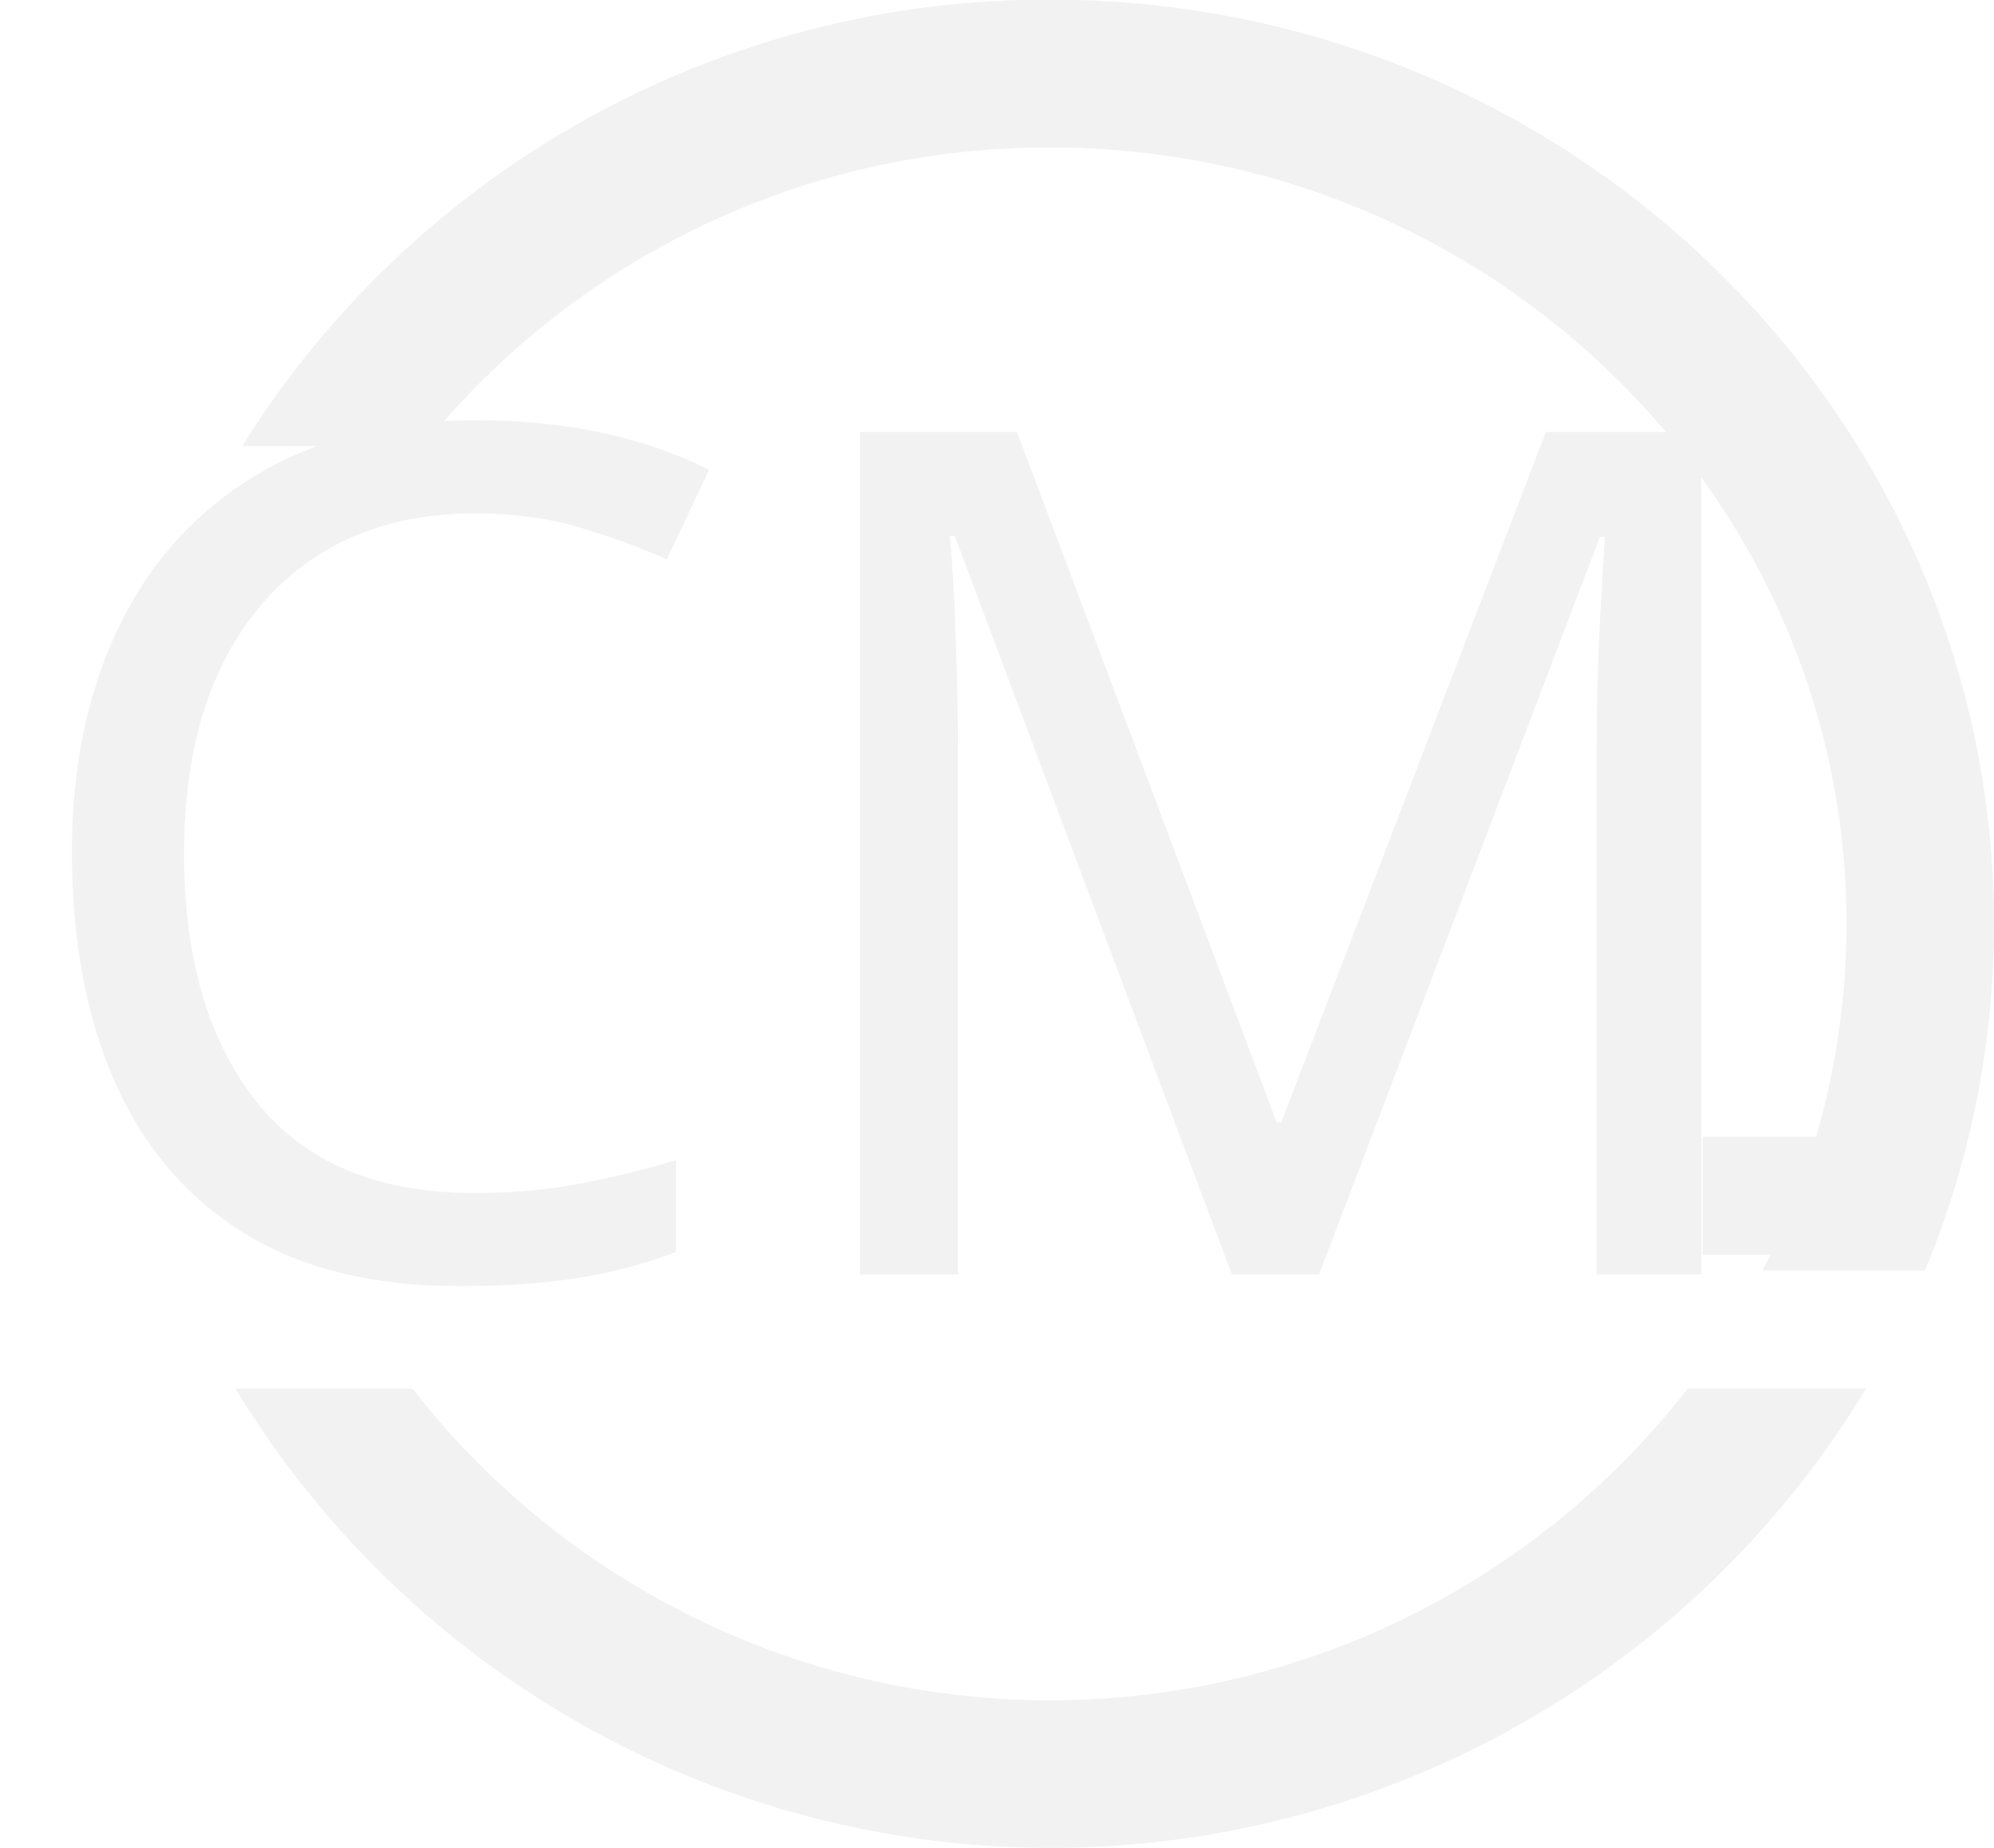
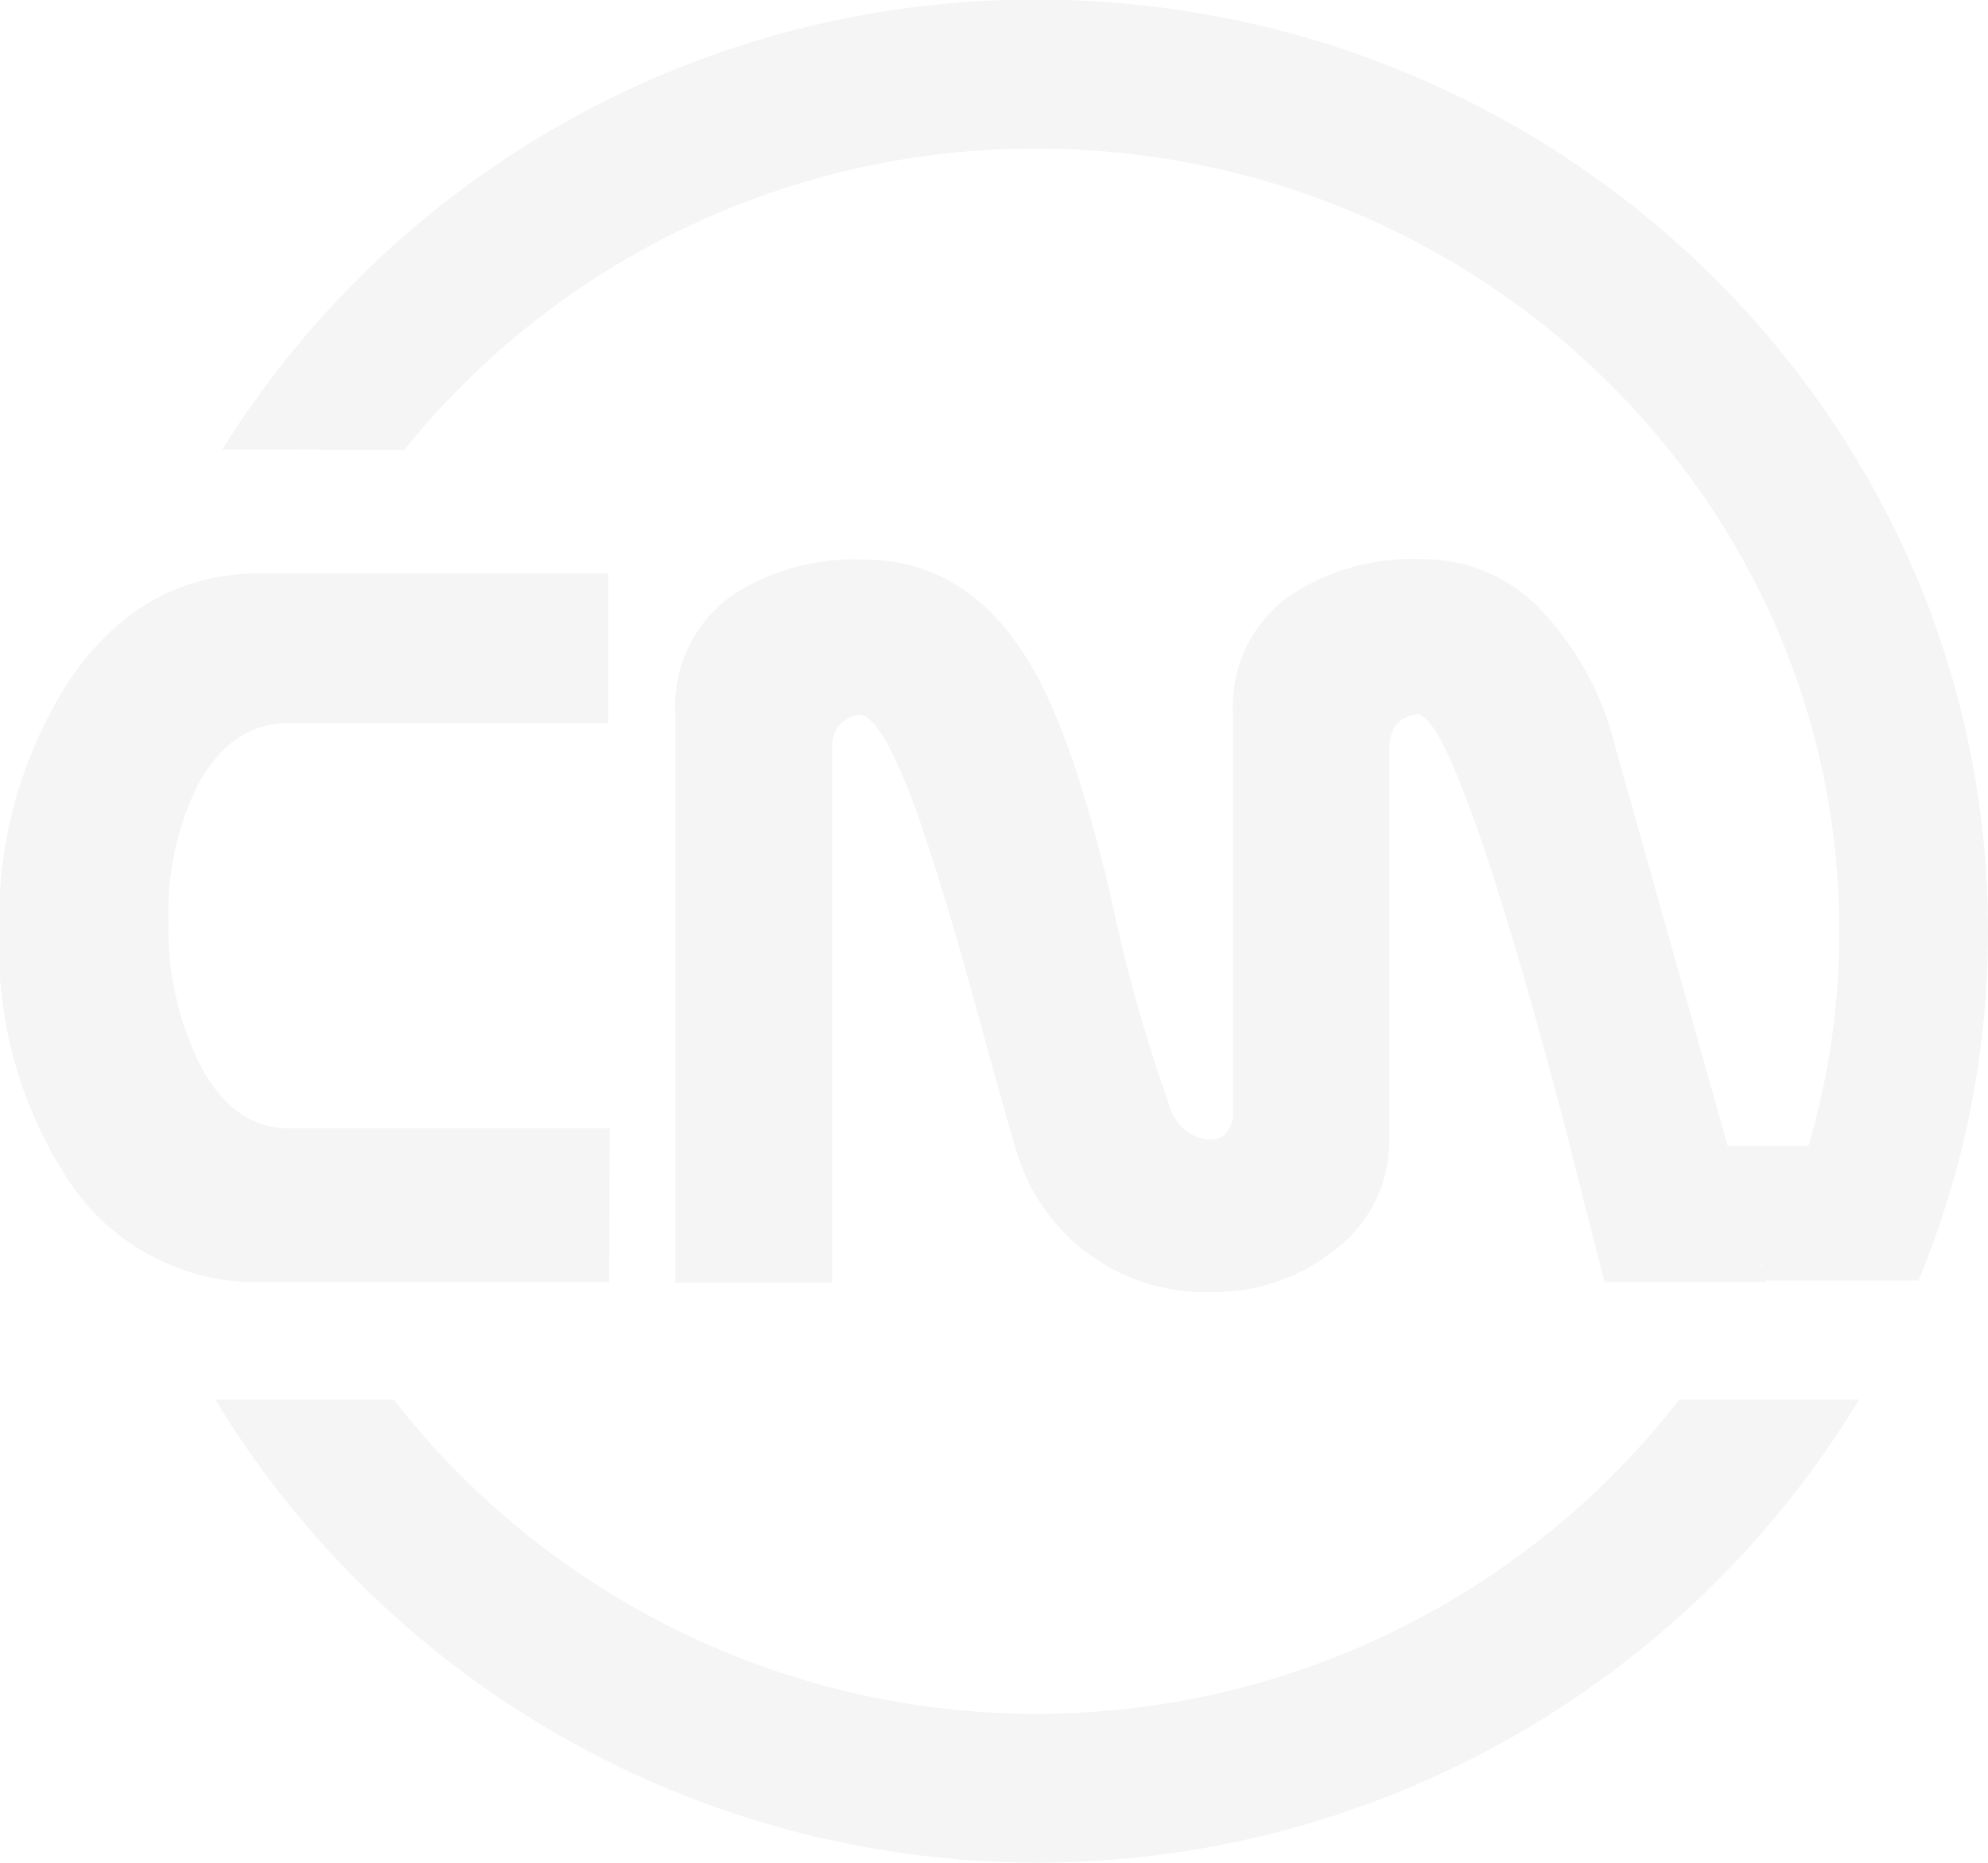
- <svg xmlns="http://www.w3.org/2000/svg" id="Layer_1" data-name="Layer 1" viewBox="0 0 101.4 93.97">
+ <svg xmlns="http://www.w3.org/2000/svg" id="Layer_1" data-name="Layer 1" viewBox="0 0 100.29 93.97">
  <defs>
-     <style>.cls-1,.cls-2{fill:#f2f2f3;}.cls-2{font-size:60px;font-family:Nasa;}</style>
+     <style>.cls-1{fill:#f5f5f5;}</style>
  </defs>
-   <path class="cls-1" d="M170.8,147.85a40.83,40.83,0,0,1,31.9-15.2c22.33,0,40.5,17.71,40.5,39.48a38.44,38.44,0,0,1-4.27,17.63h8.26a45.91,45.91,0,0,0,3.51-17.63c0-25.9-21.53-47-48-47a48.26,48.26,0,0,0-41.08,22.7Z" transform="translate(-149.3 -125.15)" />
-   <path class="cls-1" d="M235.13,195.76a41.09,41.09,0,0,1-64.86,0h-9a48.48,48.48,0,0,0,82.93,0Z" transform="translate(-149.3 -125.15)" />
-   <text class="cls-2" transform="translate(0 64.81)">CM</text>
-   <rect class="cls-1" x="86.58" y="57.81" width="8.15" height="6" />
+   <path class="cls-1" d="M170.8,147.85a40.83,40.83,0,0,1,31.9-15.2c22.33,0,40.5,17.71,40.5,39.48a38.44,38.44,0,0,1-4.27,17.63h8.26a45.91,45.91,0,0,0,3.51-17.63c0-25.9-21.53-47-48-47a48.26,48.26,0,0,0-41.08,22.7Z" transform="translate(-150.41 -125.15)" />
+   <path class="cls-1" d="M235.13,195.76a41.09,41.09,0,0,1-64.86,0h-9a48.48,48.48,0,0,0,82.93,0Z" transform="translate(-150.41 -125.15)" />
+   <path class="cls-1" d="M181.14,189.84H163.65a11.39,11.39,0,0,1-10-5.47,21.42,21.42,0,0,1-3.28-12.12,22.39,22.39,0,0,1,3.34-12.47q3.69-5.72,9.9-5.71h17.49v7.56H165q-2.92,0-4.6,3.1a14.45,14.45,0,0,0-1.49,6.87,15.5,15.5,0,0,0,1.55,7.2c1.13,2.19,2.65,3.28,4.54,3.28h16.17Z" transform="translate(-150.41 -125.15)" />
+   <path class="cls-1" d="M239.5,189.84h-8.14c-.65-2.5-1.28-5-1.91-7.5q-2.28-8.7-4-13.86-2.46-7.44-3.6-7.29a1.64,1.64,0,0,0-1.07.6,2.12,2.12,0,0,0-.28,1.19v19.66a6.89,6.89,0,0,1-2.81,5.62,9.85,9.85,0,0,1-6.3,2.08,9.92,9.92,0,0,1-9.67-7q-.24-.7-2.14-7.62-1.73-6.27-3-9.81c-1.19-3.23-2.15-4.79-2.9-4.69a1.67,1.67,0,0,0-1,.6,2,2,0,0,0-.29,1.19v26.86h-7.91V161.13a6.82,6.82,0,0,1,2.95-6,11.29,11.29,0,0,1,6.54-1.75q5.33,0,8.46,5.36,2.12,3.57,4,11.57a82.16,82.16,0,0,0,3.07,10.9,2.46,2.46,0,0,0,.84,1.05,1.9,1.9,0,0,0,1.13.38,1,1,0,0,0,.83-.35,1.57,1.57,0,0,0,.31-1.08v-20.1a6.83,6.83,0,0,1,3-6,11.28,11.28,0,0,1,6.53-1.75,8.24,8.24,0,0,1,5.74,2.28,15.42,15.42,0,0,1,4.05,7.3Z" transform="translate(-150.41 -125.15)" />
+   <rect class="cls-1" x="85.46" y="57.81" width="8.15" height="6" />
</svg>
